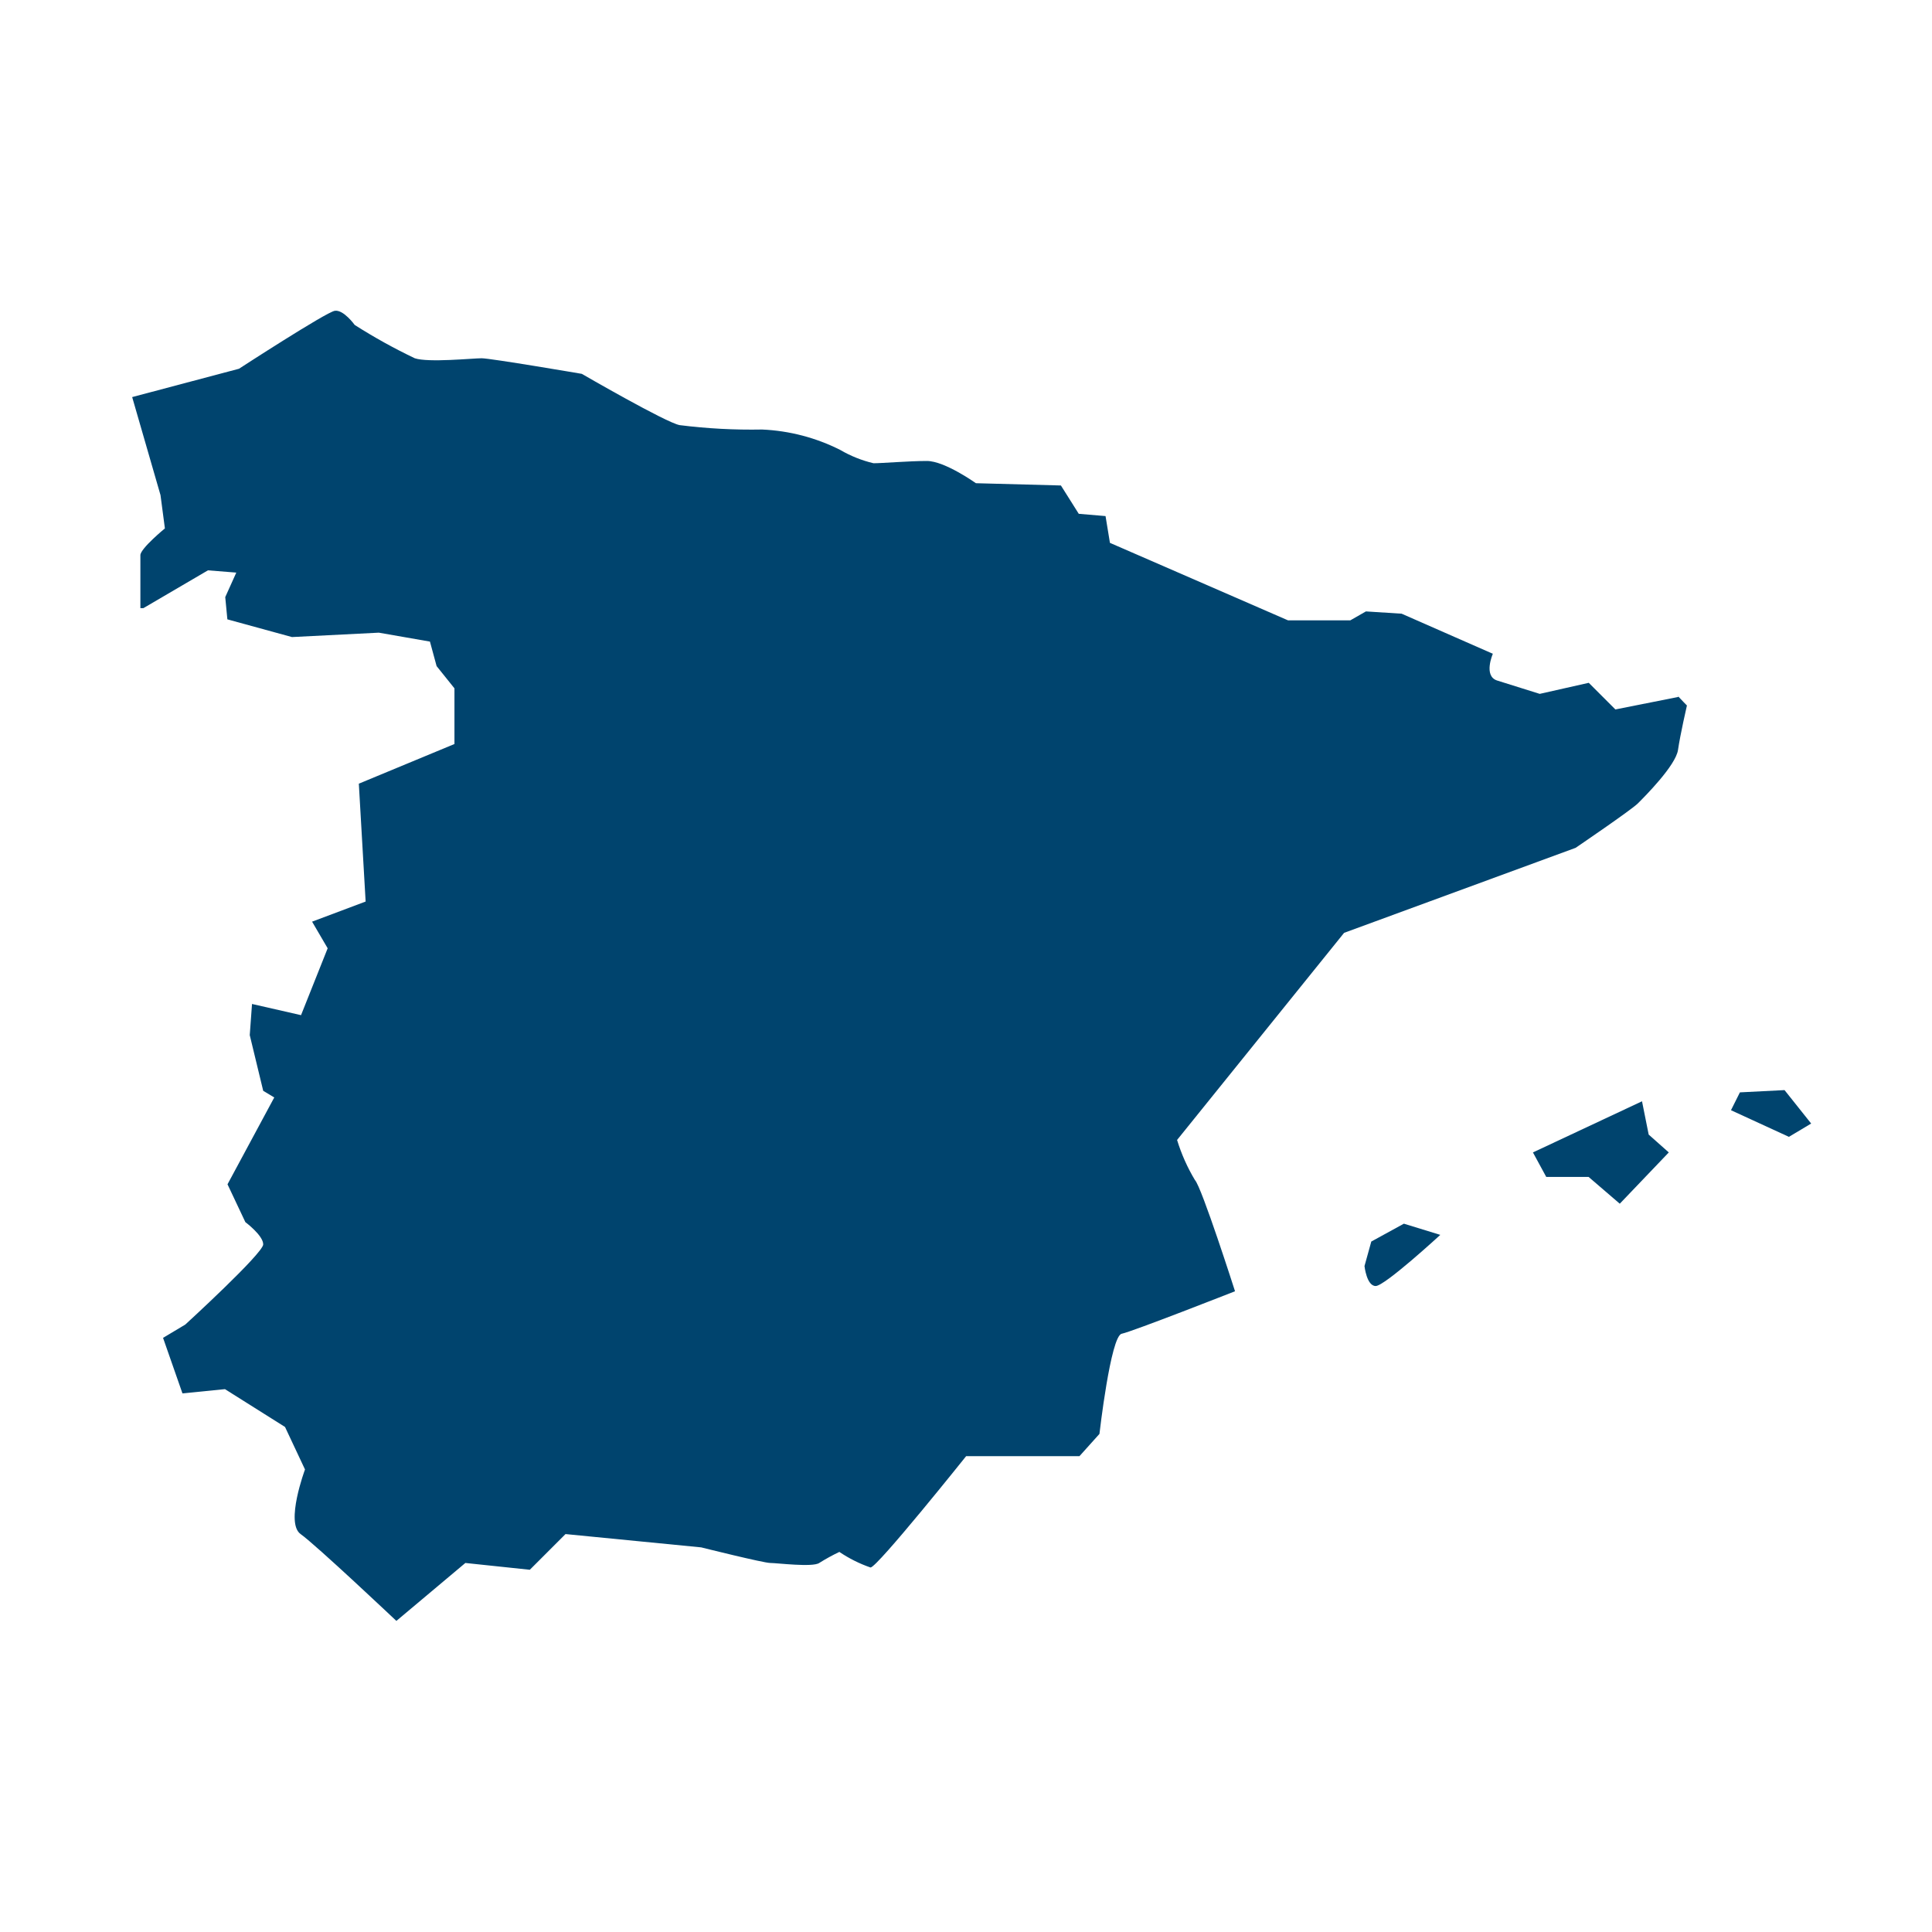
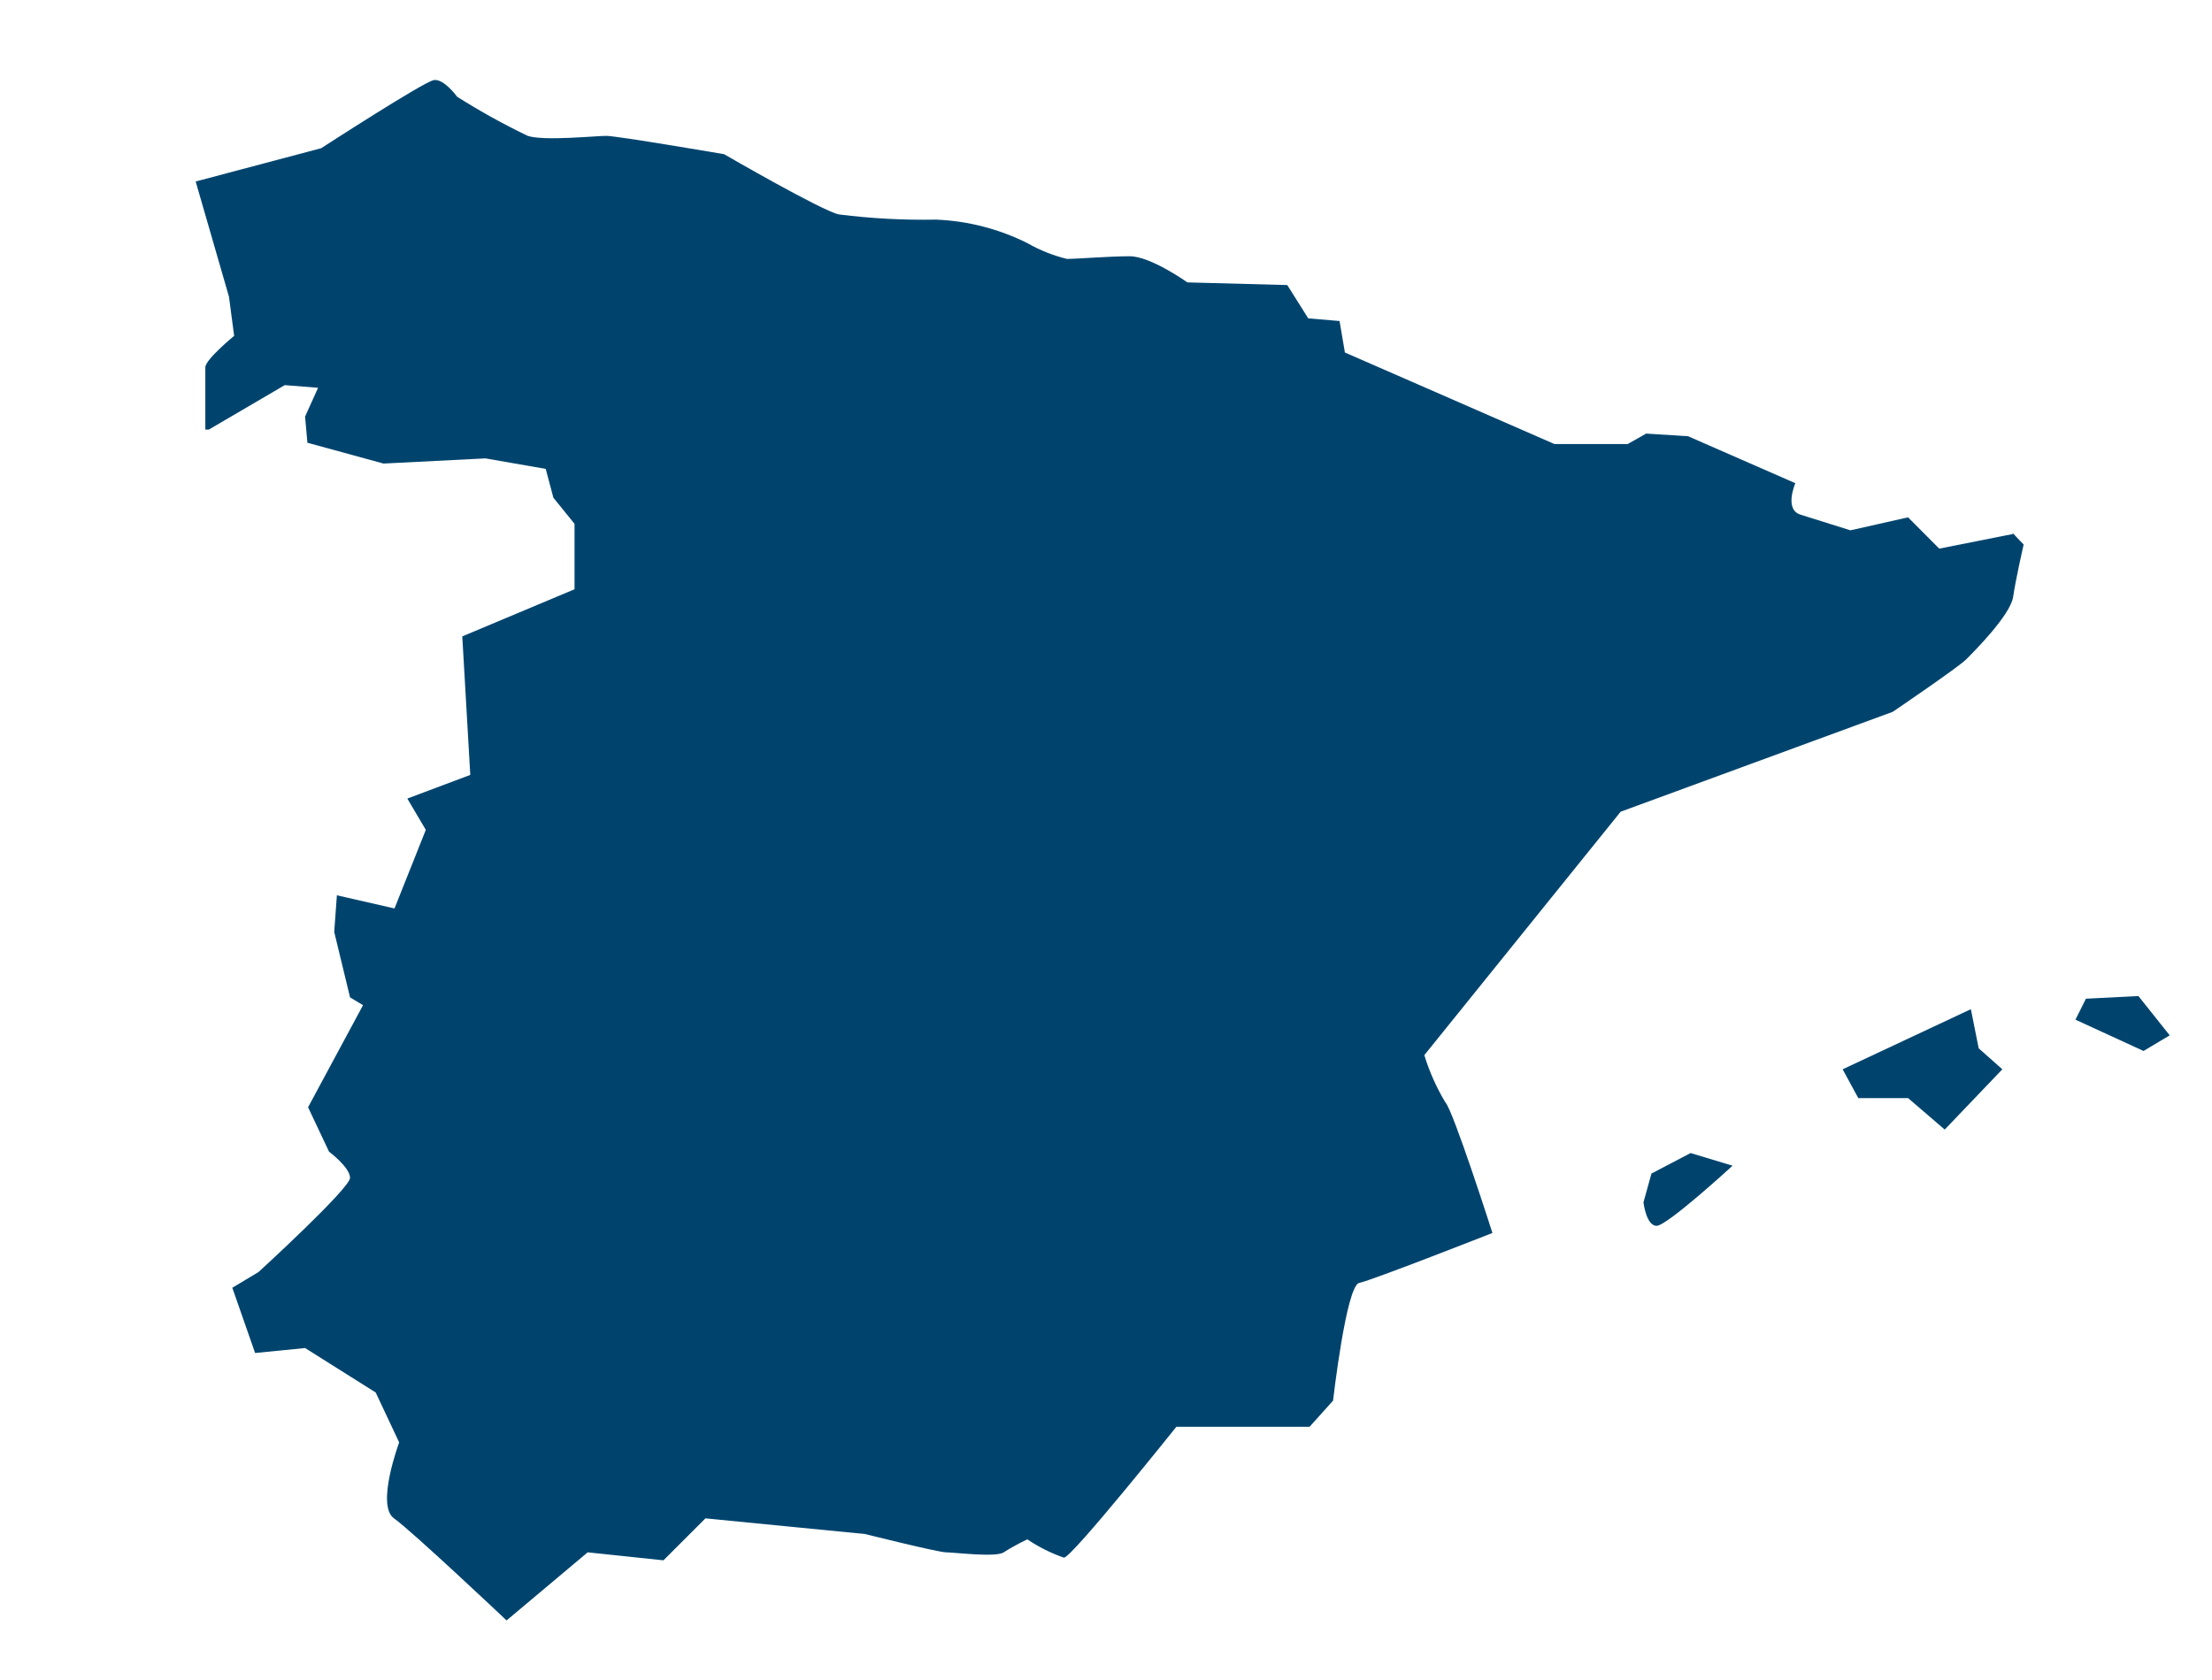
- <svg xmlns="http://www.w3.org/2000/svg" id="Lager_1" data-name="Lager 1" viewBox="0 0 136.38 136.38">
+ <svg xmlns="http://www.w3.org/2000/svg" id="Lager_1" data-name="Lager 1" viewBox="0 0 132.83 100.87">
  <defs>
    <style>.cls-1{fill:none;}.cls-2{fill:#00446e;}</style>
  </defs>
-   <rect class="cls-1" width="136.38" height="136.38" />
-   <polygon class="cls-2" points="108.21 81.35 109.15 83.08 112.14 83.08 114.34 84.97 117.8 81.35 116.38 80.09 115.91 77.74 108.21 81.35" />
-   <polygon class="cls-2" points="122.82 77.11 122.19 78.37 126.28 80.25 127.85 79.31 125.97 76.95 122.82 77.11" />
-   <path class="cls-2" d="M276.3,207.06,274,208.32l-.48,1.73s.15,1.41.79,1.41,4.56-3.61,4.56-3.61Z" transform="translate(-177.2 -120.68)" />
-   <path class="cls-2" d="M295.71,169.87l-4.48.89-1.88-1.88-3.46.78-3-.94c-1-.31-.31-1.89-.31-1.89L276.14,164l-2.52-.16-1.1.63h-4.4L255.55,159l-.31-1.89-1.89-.16-1.26-2-6-.16s-2.2-1.57-3.46-1.57-3.14.16-3.77.16a8.56,8.56,0,0,1-2.35-.94A13.55,13.55,0,0,0,231,151a40.4,40.4,0,0,1-5.82-.31c-.94-.16-6.91-3.62-6.91-3.62s-6.44-1.1-7.07-1.1-3.77.32-4.72,0a39.77,39.77,0,0,1-4.24-2.35s-.79-1.1-1.41-1-6.76,4.09-6.76,4.09l-7.54,2,2,6.92.31,2.35s-1.73,1.42-1.73,1.89v3.74h.21l4.56-2.67,2,.16-.78,1.73.15,1.57,4.56,1.25,6.13-.31,3.61.63.47,1.73,1.26,1.57v3.93L202.53,176l.48,8.32-3.78,1.42,1.1,1.88-1.88,4.72-3.46-.79-.16,2.2.95,3.93.78.47-3.3,6.13,1.26,2.67s1.26.94,1.26,1.57-5.5,5.66-5.5,5.66l-1.57.94,1.37,3.92,3-.3,4.24,2.67,1.41,3s-1.41,3.78-.31,4.56,6.76,6.13,6.76,6.13l4.87-4.09,4.55.48,2.52-2.52,9.58.94s4.4,1.1,4.87,1.1,3,.32,3.46,0a13.85,13.85,0,0,1,1.42-.78,9.43,9.43,0,0,0,2.2,1.1c.47,0,6.75-7.86,6.75-7.86h8l1.41-1.57s.79-6.91,1.57-7.07,8-3,8-3-2.36-7.38-2.83-7.85a12.8,12.8,0,0,1-1.26-2.83l11.79-14.62,16.34-6s3.93-2.67,4.4-3.14,2.67-2.67,2.83-3.77.63-3.14.63-3.14-.33-.33-.71-.74Z" transform="translate(-177.2 -120.68)" />
+   <rect class="cls-1" width="132.83" height="100.87" />
+   <polygon class="cls-2" points="110.65 64.22 111.59 65.95 114.58 65.95 116.78 67.84 120.24 64.22 118.82 62.96 118.35 60.61 110.65 64.22" />
+   <polygon class="cls-2" points="125.26 59.98 124.63 61.24 128.72 63.12 130.29 62.18 128.41 59.82 125.26 59.98" />
+   <path class="cls-2" d="M293.76,232.77,291.41,234l-.48,1.73s.16,1.41.79,1.41,4.56-3.61,4.56-3.61Z" transform="translate(-192.24 -163.52)" />
+   <path class="cls-2" d="M313.17,195.58l-4.48.89-1.87-1.88-3.46.78-3-.94c-1-.31-.31-1.89-.31-1.89l-6.44-2.82-2.52-.16-1.11.63h-4.39L273,184.69l-.32-1.89-1.88-.16-1.26-2-6-.16s-2.2-1.57-3.46-1.57-3.14.16-3.77.16a9.09,9.09,0,0,1-2.36-.94,13.47,13.47,0,0,0-5.5-1.42,40.55,40.55,0,0,1-5.82-.31c-.94-.16-6.91-3.62-6.91-3.62s-6.43-1.1-7.07-1.1-3.77.32-4.72,0a41.82,41.82,0,0,1-4.24-2.35s-.79-1.1-1.4-1-6.76,4.09-6.76,4.09l-7.54,2,2,6.92.31,2.35s-1.73,1.42-1.73,1.89v3.74h.21l4.56-2.67,2,.16-.78,1.73.14,1.57,4.57,1.25,6.12-.31,3.62.63.46,1.73,1.27,1.57v3.93L220,201.74l.48,8.32-3.78,1.42,1.11,1.88-1.88,4.72-3.46-.79-.16,2.2.95,3.93.78.47-3.3,6.13,1.26,2.67s1.26.94,1.26,1.57-5.5,5.66-5.5,5.66l-1.57.94,1.37,3.92,3-.3,4.24,2.67,1.41,3s-1.41,3.78-.31,4.56,6.76,6.13,6.76,6.13l4.87-4.09,4.55.48,2.52-2.52,9.58.94s4.4,1.1,4.87,1.1,3,.32,3.46,0a13.85,13.85,0,0,1,1.42-.78,9.43,9.43,0,0,0,2.2,1.1c.47,0,6.75-7.86,6.75-7.86h8l1.41-1.57s.79-6.91,1.57-7.07,8-3,8-3-2.36-7.38-2.83-7.85a12.8,12.8,0,0,1-1.26-2.83l11.79-14.62,16.34-6s3.93-2.67,4.4-3.14,2.67-2.67,2.83-3.77.63-3.14.63-3.14-.33-.33-.71-.74Z" transform="translate(-192.24 -163.52)" />
</svg>
